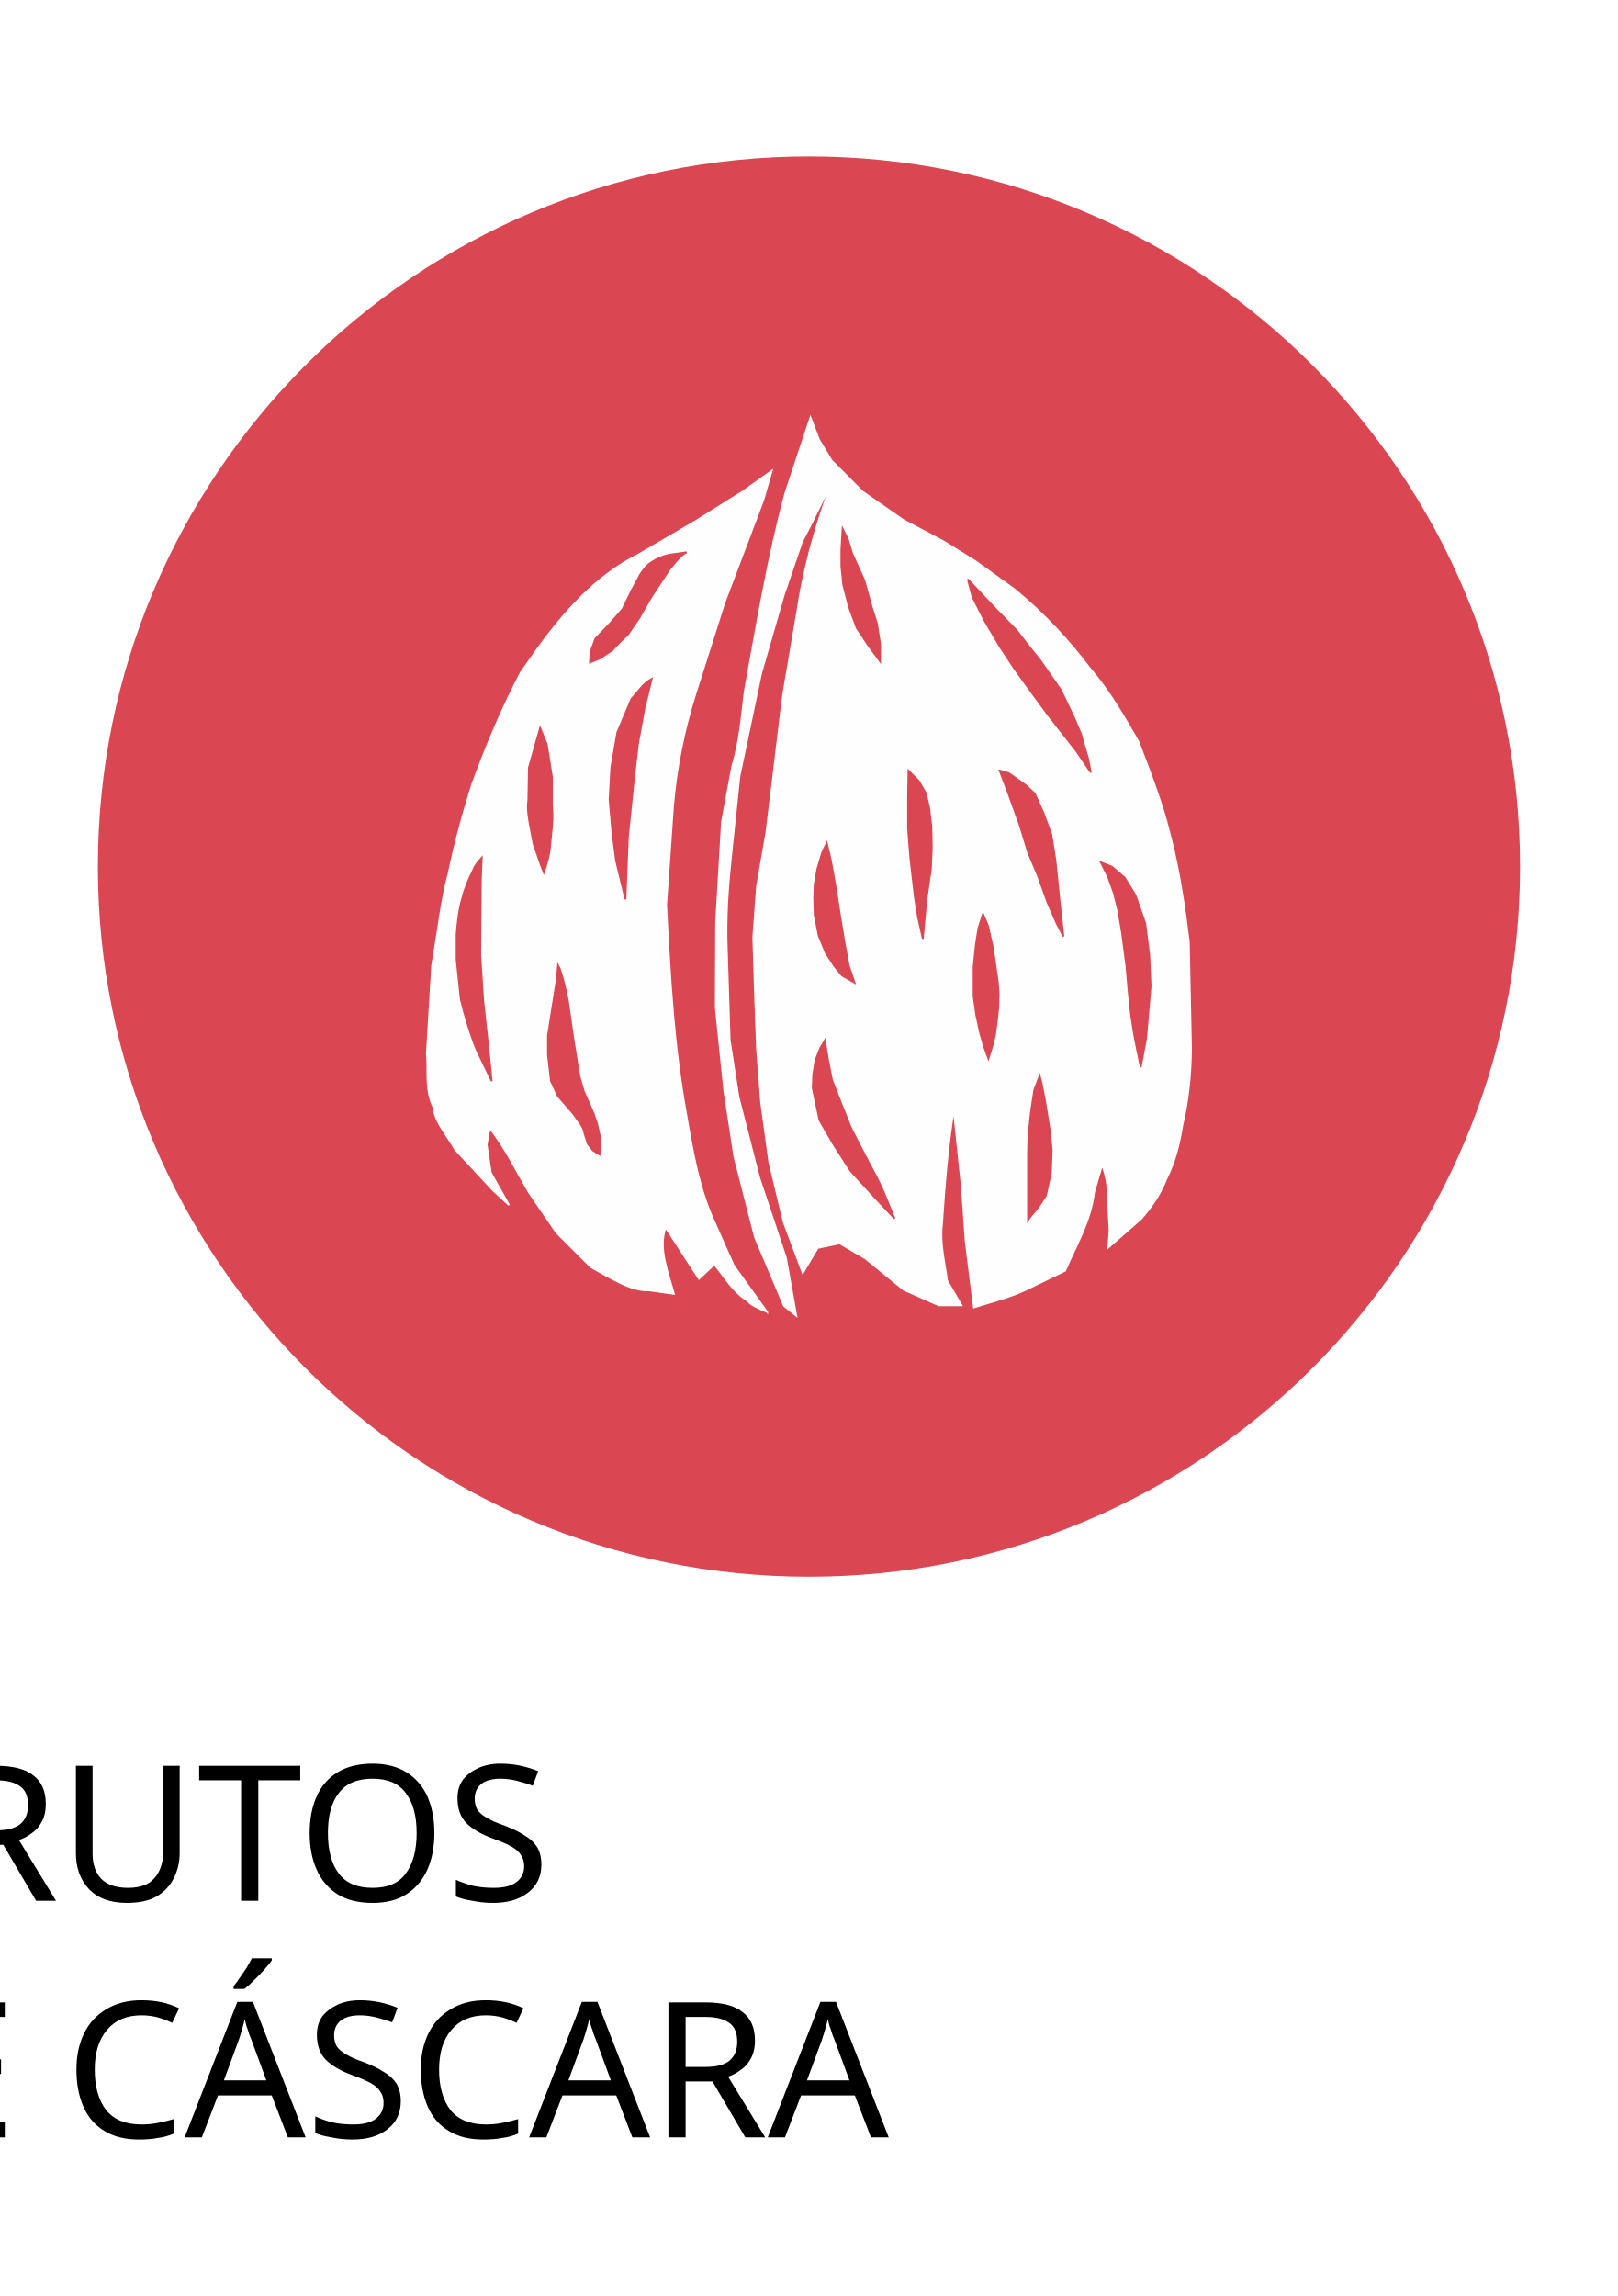
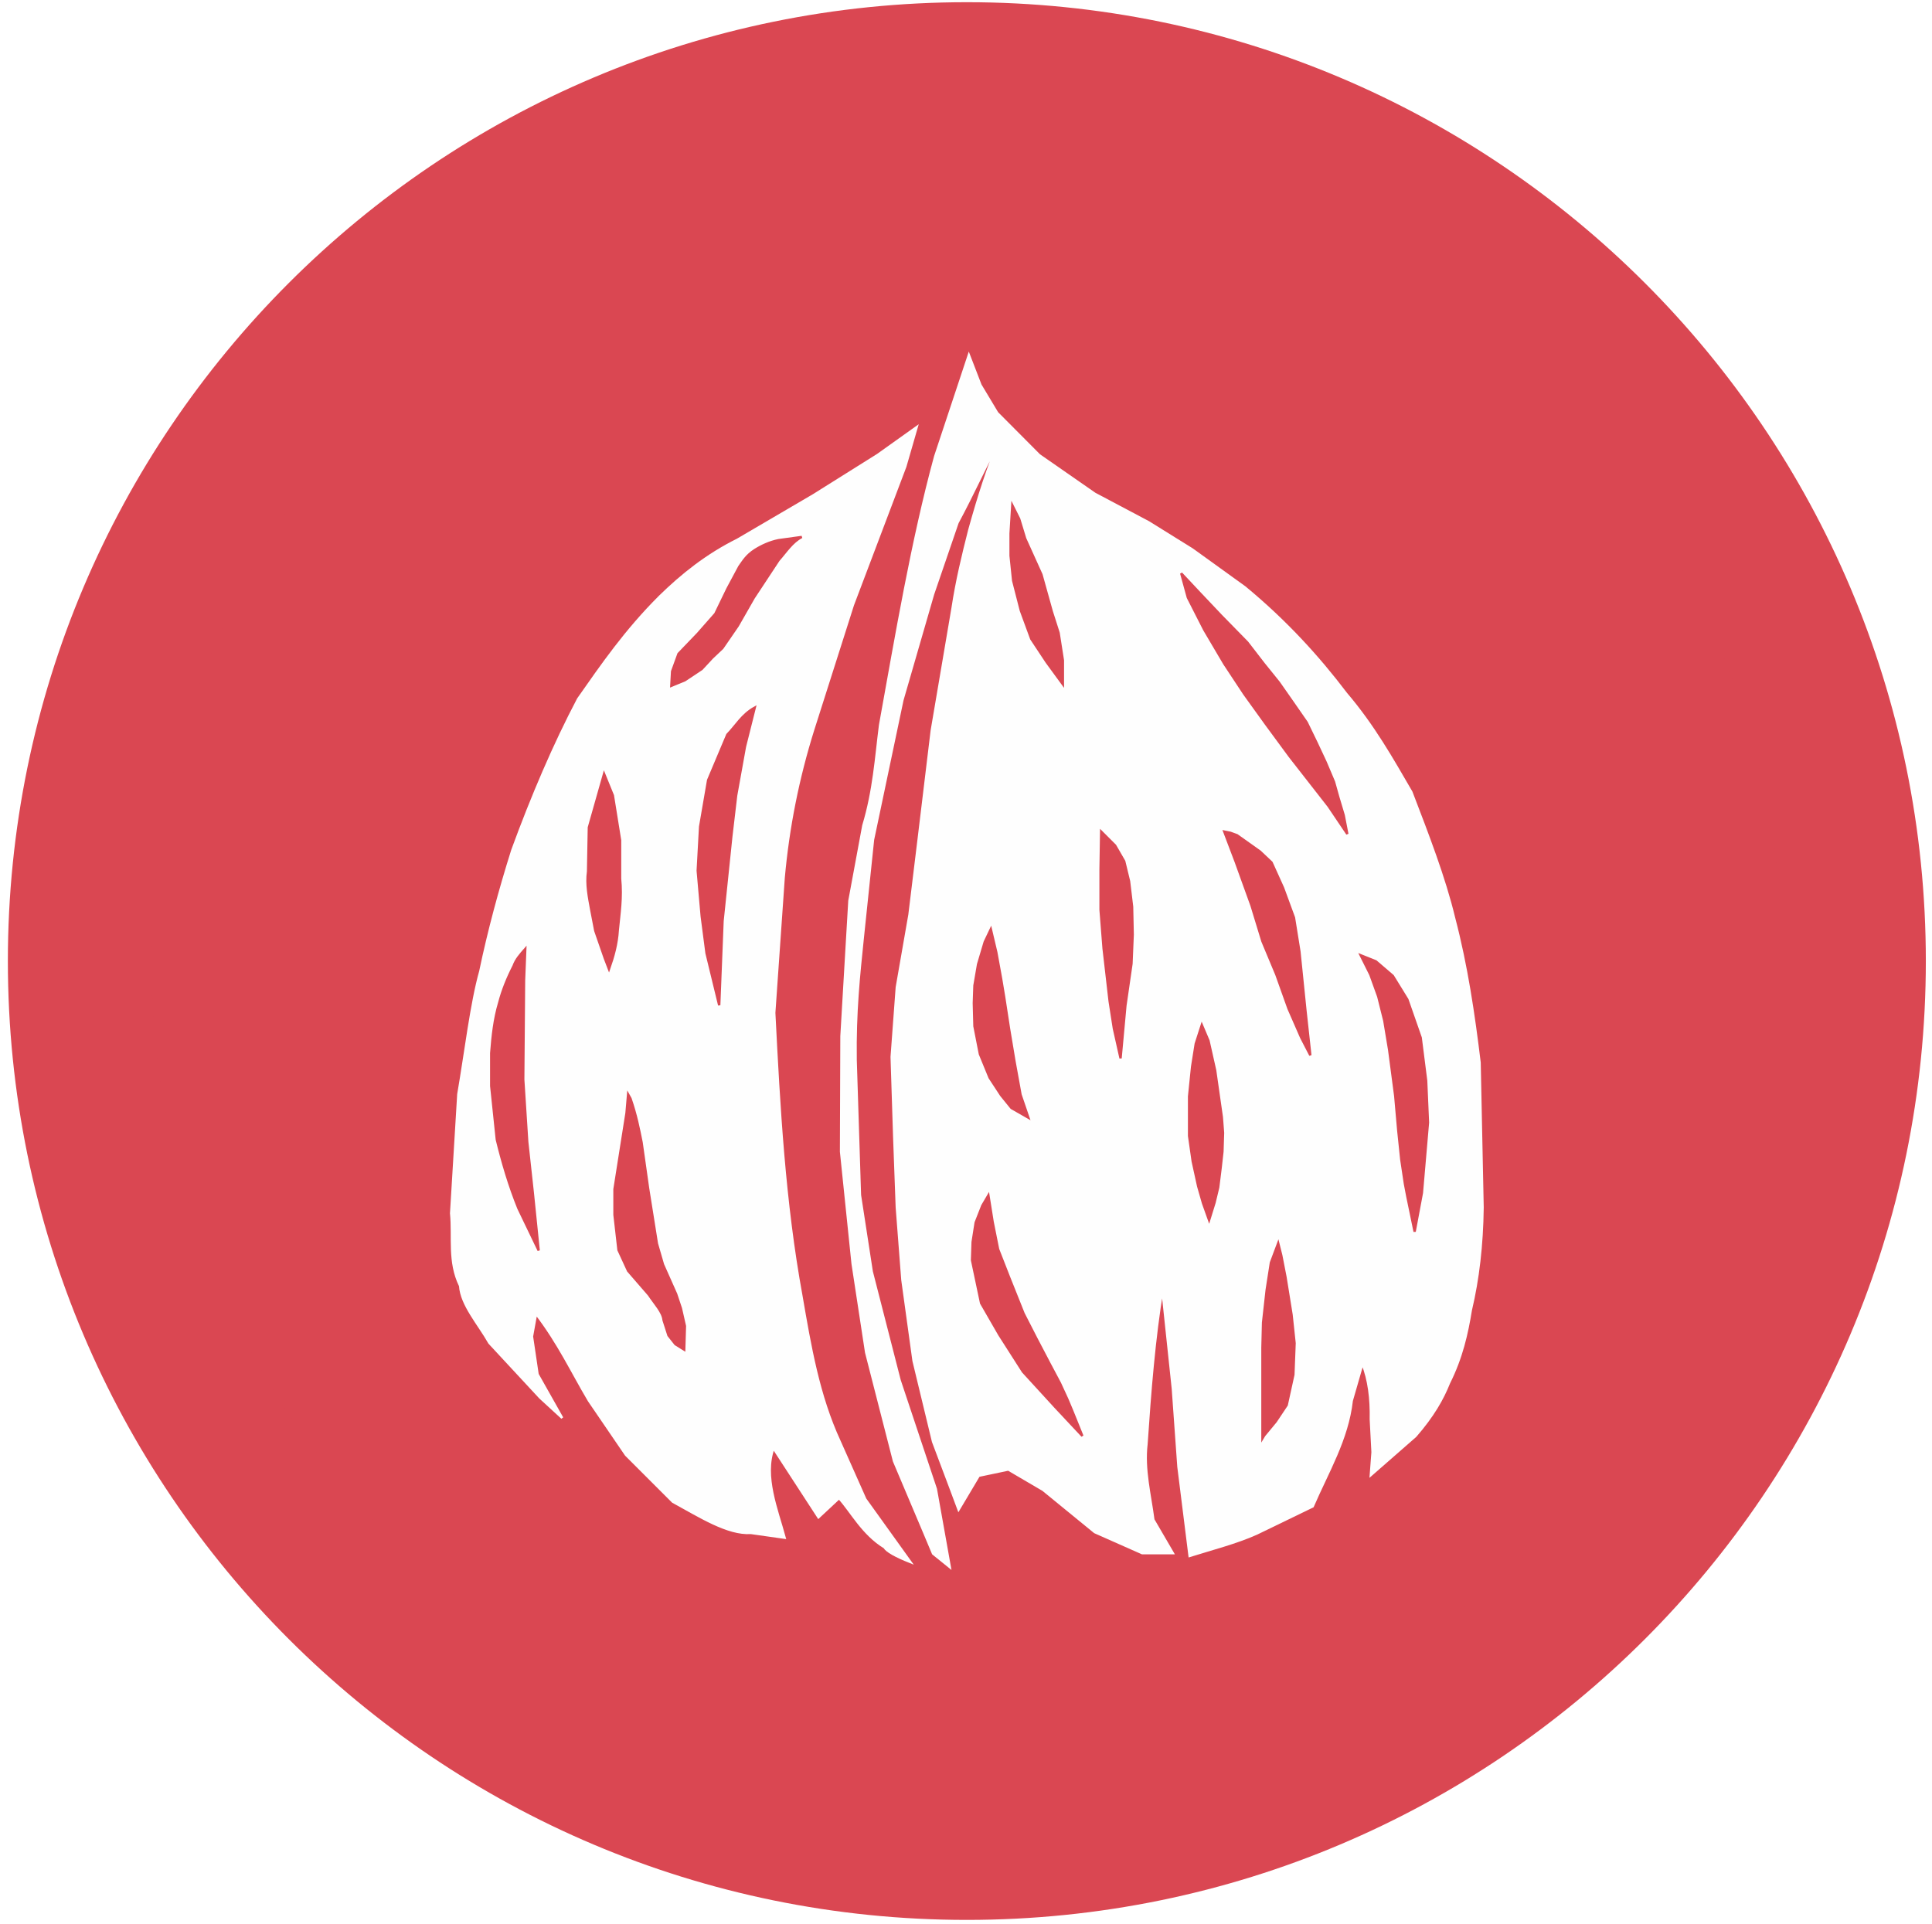
- <svg xmlns="http://www.w3.org/2000/svg" width="262.205" height="372.047" id="svg4209" version="1.1">
-   <defs id="defs4211" />
-   <g id="layer1" transform="translate(0,-680.3149)">
-     <g id="g5613" transform="matrix(5.576633,0,0,5.576633,-978.5973,-1138.95)">
-       <text id="text4033-9-1" y="381.462" x="198.743" style="font-size:15px;font-style:normal;font-weight:normal;text-align:center;line-height:125%;letter-spacing:0px;word-spacing:0px;text-anchor:middle;fill:#000000;fill-opacity:1;stroke:none;font-family:Sans" xml:space="preserve">
-         <tspan style="font-size:5.5px" id="tspan4037-1-4" y="381.462" x="198.743">FRUTOS</tspan>
-         <tspan id="tspan3278" style="font-size:5.5px" y="388.337" x="198.743">DE CÁSCARA</tspan>
-       </text>
-       <g id="g5591">
-         <path style="fill:#da4752;fill-opacity:1;stroke:#da4752;stroke-width:3;stroke-linecap:round;stroke-linejoin:round;stroke-miterlimit:4;stroke-opacity:1;stroke-dasharray:none;stroke-dashoffset:0" id="path3230-2-55" d="m 39.937,29.288 c 0,10.339 -8.222,18.72 -18.364,18.72 -10.142,0 -18.364,-8.381 -18.364,-18.72 0,-10.339 8.222,-18.72 18.364,-18.72 10.142,0 18.364,8.381 18.364,18.72 z" transform="matrix(1.040331,0,0,1.020515,176.5479,321.5219)" />
-         <g id="g4083" transform="translate(-134.1824,323.113)">
-           <g id="g4111">
-             <path style="fill:#fefefe;fill-opacity:1;stroke:#fefefe;stroke-width:0.05;stroke-linecap:butt;stroke-linejoin:miter;stroke-miterlimit:4;stroke-opacity:1;stroke-dasharray:none" d="m 333.217,15.246 -0.725,2.185 c -0.498,1.827 -0.831,3.818 -1.187,5.787 -0.09,0.711 -0.132,1.405 -0.36,2.161 l -0.3,1.621 -0.069,1.178 -0.102,1.737 -0.009,2.489 0.249,2.415 0.291,1.907 0.6,2.342 0.66,1.561 0.18,0.43 0.36,0.291 -0.3,-1.681 -0.781,-2.342 -0.6,-2.342 -0.254,-1.649 -0.092,-2.91 c -0.014,-1.036 0.071,-1.822 0.152,-2.619 l 0.222,-2.125 0.633,-3.007 0.66,-2.282 0.527,-1.538 c 0.34,-0.633 0.619,-1.257 0.91,-1.792 -0.247,0.565 -0.458,1.237 -0.656,1.949 -0.138,0.543 -0.271,1.09 -0.36,1.681 l -0.448,2.637 -0.282,2.337 -0.199,1.63 -0.272,1.561 -0.111,1.501 0.055,1.737 0.055,1.506 0.12,1.561 0.24,1.741 0.42,1.741 0.374,0.993 0.176,0.471 0.434,-0.73 0.637,-0.134 0.748,0.439 1.113,0.91 1.021,0.453 0.66,0 -0.42,-0.72 c -0.071,-0.542 -0.212,-1.084 -0.148,-1.626 0.077,-1.148 0.167,-2.283 0.342,-3.334 l 0.226,2.138 0.12,1.681 0.24,1.921 c 0.487,-0.153 0.998,-0.282 1.441,-0.48 l 1.21,-0.587 c 0.32,-0.743 0.746,-1.443 0.841,-2.277 L 341.692,36.967 c 0.139,0.348 0.189,0.755 0.18,1.201 l 0.037,0.707 -0.037,0.494 0.961,-0.841 c 0.38,-0.436 0.586,-0.803 0.72,-1.141 0.277,-0.553 0.389,-1.066 0.471,-1.57 0.158,-0.664 0.244,-1.4 0.254,-2.212 l -0.065,-3.122 c -0.126,-1.038 -0.277,-2.075 -0.55,-3.113 -0.209,-0.871 -0.567,-1.792 -0.919,-2.711 -0.413,-0.708 -0.806,-1.416 -1.409,-2.125 -0.595,-0.784 -1.291,-1.551 -2.18,-2.286 l -1.127,-0.813 -0.942,-0.587 -1.159,-0.614 -1.196,-0.831 -0.905,-0.91 -0.36,-0.6 z" id="path4080" />
-             <g id="g4100">
-               <path id="path4082" d="m 335.241,22.338 0,-0.517 -0.092,-0.591 -0.148,-0.462 -0.222,-0.794 -0.351,-0.775 -0.129,-0.425 -0.148,-0.295 -0.037,0.609 0,0.48 0.055,0.535 0.166,0.646 0.224,0.609 0.33,0.499 z" style="fill:#da4752;fill-opacity:1;stroke:#da4752;stroke-width:0.05;stroke-linecap:butt;stroke-linejoin:miter;stroke-miterlimit:4;stroke-opacity:1;stroke-dasharray:none" />
-               <path id="path4084" d="m 337.789,19.947 0.392,0.418 0.457,0.483 0.574,0.588 0.352,0.457 0.326,0.405 0.274,0.392 0.326,0.47 0.209,0.431 0.196,0.418 0.183,0.431 0.091,0.326 0.117,0.392 0.078,0.405 -0.405,-0.601 -0.836,-1.071 -0.509,-0.692 -0.47,-0.653 -0.431,-0.653 -0.431,-0.731 -0.352,-0.692 z" style="fill:#da4752;fill-opacity:1;stroke:#da4752;stroke-width:0.05;stroke-linecap:butt;stroke-linejoin:miter;stroke-miterlimit:4;stroke-opacity:1;stroke-dasharray:none" />
-               <path id="path4086" d="m 338.716,25.509 0.248,0.653 0.339,0.94 0.235,0.77 0.3,0.718 0.261,0.731 0.274,0.627 0.196,0.379 -0.104,-0.953 -0.131,-1.279 -0.117,-0.731 -0.235,-0.64 -0.248,-0.548 -0.248,-0.235 -0.496,-0.353 -0.144,-0.052 z" style="fill:#da4752;fill-opacity:1;stroke:#da4752;stroke-width:0.05;stroke-linecap:butt;stroke-linejoin:miter;stroke-miterlimit:4;stroke-opacity:1;stroke-dasharray:none" />
-               <path id="path4088" d="m 336.065,25.509 -0.013,0.823 0,0.862 0.065,0.836 0.131,1.136 0.091,0.588 0.144,0.64 0.104,-1.136 0.131,-0.901 0.026,-0.627 -0.013,-0.601 -0.065,-0.548 -0.104,-0.431 -0.196,-0.339 z" style="fill:#da4752;fill-opacity:1;stroke:#da4752;stroke-width:0.05;stroke-linecap:butt;stroke-linejoin:miter;stroke-miterlimit:4;stroke-opacity:1;stroke-dasharray:none" />
-               <path id="path4090" d="m 334.499,31.671 -0.17,-0.496 -0.131,-0.718 -0.117,-0.705 -0.104,-0.679 -0.065,-0.392 -0.104,-0.574 -0.117,-0.496 -0.131,0.274 -0.144,0.483 -0.078,0.457 -0.013,0.379 0.013,0.496 0.117,0.601 0.209,0.509 0.248,0.379 0.222,0.274 z" style="fill:#da4752;fill-opacity:1;stroke:#da4752;stroke-width:0.05;stroke-linecap:butt;stroke-linejoin:miter;stroke-miterlimit:4;stroke-opacity:1;stroke-dasharray:none" />
-               <path id="path4092" d="m 338.389,33.878 0.117,-0.379 0.078,-0.326 0.052,-0.418 0.039,-0.353 0.013,-0.405 -0.026,-0.339 -0.065,-0.457 -0.078,-0.548 -0.144,-0.64 -0.144,-0.339 -0.131,0.405 -0.078,0.496 -0.065,0.64 0,0.849 0.078,0.548 0.117,0.535 0.104,0.366 z" style="fill:#da4752;fill-opacity:1;stroke:#da4752;stroke-width:0.05;stroke-linecap:butt;stroke-linejoin:miter;stroke-miterlimit:4;stroke-opacity:1;stroke-dasharray:none" />
-               <path id="path4094" d="m 342.815,34.126 0.157,-0.836 0.131,-1.514 -0.039,-0.901 -0.117,-0.927 -0.287,-0.823 -0.313,-0.509 -0.366,-0.313 -0.326,-0.131 0.209,0.418 0.17,0.47 0.131,0.522 0.104,0.627 0.131,0.992 0.065,0.744 0.065,0.627 0.078,0.522 0.052,0.274 z" style="fill:#da4752;fill-opacity:1;stroke:#da4752;stroke-width:0.05;stroke-linecap:butt;stroke-linejoin:miter;stroke-miterlimit:4;stroke-opacity:1;stroke-dasharray:none" />
-               <path id="path4096" d="m 339.577,38.512 0.248,-0.3 0.235,-0.353 0.144,-0.653 0.026,-0.679 -0.065,-0.614 -0.131,-0.809 -0.091,-0.47 -0.065,-0.261 -0.157,0.418 -0.091,0.588 -0.078,0.705 -0.013,0.535 0,0.496 0,0.796 0,0.535 0,0.131 z" style="fill:#da4752;fill-opacity:1;stroke:#da4752;stroke-width:0.05;stroke-linecap:butt;stroke-linejoin:miter;stroke-miterlimit:4;stroke-opacity:1;stroke-dasharray:none" />
-               <path id="path4098" d="m 333.637,33.342 0.091,0.574 0.117,0.588 0.235,0.601 0.313,0.783 0.274,0.535 0.287,0.548 0.222,0.418 0.157,0.339 0.104,0.248 0.222,0.548 -0.574,-0.614 -0.705,-0.77 -0.509,-0.796 -0.392,-0.679 -0.196,-0.927 0.013,-0.392 0.065,-0.418 0.144,-0.366 z" style="fill:#da4752;fill-opacity:1;stroke:#da4752;stroke-width:0.05;stroke-linecap:butt;stroke-linejoin:miter;stroke-miterlimit:4;stroke-opacity:1;stroke-dasharray:none" />
-             </g>
-           </g>
-           <path id="path3303" d="m 331.959,41.242 -0.974,-1.357 -0.556,-1.249 c -0.453,-0.98 -0.634,-2.05 -0.819,-3.119 -0.373,-2.035 -0.482,-4.07 -0.586,-6.104 l 0.202,-2.908 c 0.098,-1.089 0.31,-2.154 0.638,-3.197 l 0.853,-2.68 1.129,-2.981 0.246,-0.849 -0.84,0.599 -1.387,0.87 -1.633,0.956 c -0.66,0.328 -1.191,0.753 -1.667,1.219 -0.74,0.737 -1.246,1.473 -1.762,2.21 -0.516,0.981 -0.992,2.094 -1.417,3.257 -0.274,0.869 -0.508,1.738 -0.689,2.606 -0.196,0.694 -0.319,1.752 -0.474,2.649 l -0.155,2.563 c 0.051,0.521 -0.061,1.043 0.194,1.564 0.026,0.409 0.398,0.819 0.629,1.228 l 1.094,1.18 0.474,0.435 -0.53,-0.939 -0.121,-0.814 0.088,-0.489 c 0.487,0.635 0.77,1.249 1.14,1.872 l 0.797,1.167 1.008,1.008 c 0.584,0.319 1.184,0.705 1.68,0.672 l 0.728,0.103 c -0.165,-0.609 -0.463,-1.321 -0.241,-1.93 l 0.969,1.491 0.444,-0.414 c 0.264,0.29 0.505,0.77 0.978,1.06 0.049,0.083 0.236,0.19 0.56,0.319 z" style="fill:#fefefe;fill-opacity:1;stroke:#fefefe;stroke-width:0.05;stroke-linecap:butt;stroke-linejoin:miter;stroke-miterlimit:4;stroke-opacity:1;stroke-dasharray:none" />
-           <path id="path4073" d="m 327.91,21.557 0.33,-0.48 0.345,-0.603 0.534,-0.81 c 0.159,-0.179 0.293,-0.394 0.5,-0.5 l -0.5,0.069 c -0.189,0.039 -0.359,0.117 -0.507,0.209 -0.187,0.12 -0.251,0.24 -0.338,0.359 l -0.259,0.483 -0.259,0.534 -0.379,0.431 -0.414,0.431 -0.138,0.379 -0.017,0.31 0.293,-0.121 0.362,-0.241 0.224,-0.241 z" style="fill:#da4752;fill-opacity:1;stroke:#da4752;stroke-width:0.05;stroke-linecap:butt;stroke-linejoin:miter;stroke-miterlimit:4;stroke-opacity:1;stroke-dasharray:none" />
-           <path id="path4075" d="m 327.841,29.25 0.071,-1.813 0.19,-1.827 0.103,-0.879 0.19,-1.051 0.212,-0.842 c -0.274,0.151 -0.399,0.386 -0.591,0.583 l -0.413,0.98 -0.173,1.002 -0.052,0.948 0.086,0.982 0.103,0.793 0.257,1.055 z" style="fill:#da4752;fill-opacity:1;stroke:#da4752;stroke-width:0.05;stroke-linecap:butt;stroke-linejoin:miter;stroke-miterlimit:4;stroke-opacity:1;stroke-dasharray:none" />
-           <path id="path4077" d="m 325.467,28.472 c 0.096,-0.275 0.171,-0.54 0.19,-0.842 0.034,-0.357 0.09,-0.699 0.049,-1.106 l 0,-0.827 -0.155,-0.965 -0.19,-0.465 -0.327,1.155 -0.017,0.948 c -0.039,0.276 0.018,0.552 0.069,0.827 l 0.086,0.448 0.207,0.596 z" style="fill:#da4752;fill-opacity:1;stroke:#da4752;stroke-width:0.05;stroke-linecap:butt;stroke-linejoin:miter;stroke-miterlimit:4;stroke-opacity:1;stroke-dasharray:none" />
-           <path id="path4079" d="m 323.665,28.036 -0.027,0.677 -0.017,2.137 0.086,1.344 0.121,1.103 0.126,1.234 -0.436,-0.906 c -0.2,-0.494 -0.344,-0.988 -0.465,-1.482 l -0.121,-1.155 0,-0.707 c 0.028,-0.367 0.067,-0.732 0.172,-1.086 0.069,-0.264 0.175,-0.529 0.31,-0.793 0.049,-0.139 0.15,-0.253 0.251,-0.366 z" style="fill:#da4752;fill-opacity:1;stroke:#da4752;stroke-width:0.05;stroke-linecap:butt;stroke-linejoin:miter;stroke-miterlimit:4;stroke-opacity:1;stroke-dasharray:none" />
-           <path id="path4081" d="m 325.93,31.259 c 0.123,0.358 0.18,0.649 0.239,0.942 l 0.141,0.992 0.19,1.189 0.131,0.451 0.283,0.635 0.103,0.31 0.086,0.379 -0.015,0.509 -0.189,-0.118 -0.15,-0.189 -0.106,-0.33 c -0.013,-0.171 -0.195,-0.361 -0.315,-0.544 l -0.448,-0.517 -0.207,-0.448 -0.086,-0.758 0,-0.552 0.259,-1.637 0.035,-0.406 z" style="fill:#da4752;fill-opacity:1;stroke:#da4752;stroke-width:0.05;stroke-linecap:butt;stroke-linejoin:miter;stroke-miterlimit:4;stroke-opacity:1;stroke-dasharray:none" />
-         </g>
-       </g>
-     </g>
-   </g>
+ <svg xmlns="http://www.w3.org/2000/svg" width="232" height="231" viewBox="0 0 232 231" fill="none">
+   <path d="M222.641 115.423C222.641 174.262 174.942 221.961 116.103 221.961C57.263 221.961 9.564 174.262 9.564 115.423C9.564 56.583 57.263 8.884 116.103 8.884C174.942 8.884 222.641 56.583 222.641 115.423Z" fill="#DA4752" stroke="#DA4752" stroke-width="17.238" stroke-linecap="round" stroke-linejoin="round" />
+   <path d="M116.345 42.637L112.301 54.819C109.526 65.008 107.668 76.113 105.682 87.091C105.178 91.054 104.947 94.926 103.674 99.145L102 108.185L101.613 114.753L101.046 124.437L100.996 138.32L102.387 151.79L104.01 162.427L107.358 175.485L111.041 184.191L112.046 186.587L114.054 188.209L112.38 178.834L108.027 165.775L104.679 152.717L103.263 143.523L102.747 127.296C102.667 121.519 103.144 117.137 103.598 112.693L104.834 100.845L108.362 84.078L112.045 71.355L114.982 62.778C116.879 59.25 118.434 55.77 120.055 52.785C118.679 55.938 117.5 59.681 116.398 63.654C115.63 66.68 114.887 69.732 114.389 73.029L111.89 87.735L110.319 100.767L109.212 109.86L107.693 118.565L107.075 126.936L107.384 136.62L107.693 145.016L108.362 153.722L109.702 163.432L112.045 173.142L114.131 178.679L115.111 181.306L117.531 177.237L121.086 176.49L125.258 178.937L131.465 184.011L137.157 186.535H140.84L138.497 182.517C138.102 179.495 137.316 176.472 137.672 173.45C138.103 167.047 138.605 160.717 139.578 154.856L140.84 166.78L141.51 176.155L142.849 186.869C145.567 186.015 148.418 185.295 150.885 184.191L157.633 180.92C159.419 176.776 161.796 172.87 162.321 168.222L163.608 163.766C164.384 165.705 164.661 167.976 164.613 170.463L164.819 174.405L164.613 177.159L169.97 172.472C172.088 170.04 173.238 167.995 173.988 166.11C175.531 163.024 176.158 160.167 176.616 157.353C177.496 153.649 177.975 149.544 178.032 145.016L177.671 127.605C176.968 121.819 176.125 116.033 174.607 110.246C173.442 105.388 171.446 100.253 169.48 95.127C167.177 91.178 164.988 87.229 161.625 83.279C158.31 78.907 154.428 74.629 149.469 70.53L143.184 65.997L137.93 62.726L131.465 59.301L124.795 54.665L119.746 49.591L117.737 46.243L116.345 42.637Z" fill="#FEFEFE" stroke="#FEFEFE" stroke-width="0.279" />
+   <path d="M127.635 82.189V79.306L127.12 76.011L126.297 73.437L125.061 69.01L123.105 64.685L122.384 62.317L121.56 60.67L121.354 64.067V66.745L121.664 69.731L122.59 73.334L123.838 76.732L125.679 79.512L127.635 82.189Z" fill="#DA4752" stroke="#DA4752" stroke-width="0.279" />
+   <path d="M141.842 68.856L144.026 71.186L146.574 73.879L149.778 77.156L151.744 79.704L153.564 81.961L155.093 84.145L156.913 86.766L158.078 89.169L159.17 91.499L160.189 93.901L160.699 95.721L161.354 97.906L161.791 100.163L159.534 96.813L154.874 90.843L152.035 86.984L149.414 83.344L147.011 79.704L144.608 75.627L142.643 71.768L141.842 68.856Z" fill="#DA4752" stroke="#DA4752" stroke-width="0.279" />
+   <path d="M147.011 99.871L148.394 103.512L150.287 108.754L151.598 113.049L153.272 117.054L154.728 121.131L156.257 124.625L157.349 126.737L156.767 121.422L156.039 114.287L155.384 110.21L154.073 106.642L152.69 103.584L151.306 102.274L148.54 100.308L147.739 100.017L147.011 99.871Z" fill="#DA4752" stroke="#DA4752" stroke-width="0.279" />
+   <path d="M132.231 99.871L132.158 104.458V109.263L132.522 113.923L133.25 120.257L133.76 123.533L134.561 127.101L135.143 120.767L135.872 115.743L136.017 112.248L135.945 108.899L135.58 105.841L134.998 103.439L133.906 101.546L132.231 99.871Z" fill="#DA4752" stroke="#DA4752" stroke-width="0.279" />
+   <path d="M123.494 134.236L122.548 131.469L121.82 127.465L121.164 123.534L120.582 119.748L120.218 117.563L119.635 114.36L118.98 111.593L118.252 113.122L117.451 115.816L117.014 118.364L116.941 120.476L117.014 123.242L117.67 126.591L118.835 129.431L120.218 131.542L121.456 133.071L123.494 134.236Z" fill="#DA4752" stroke="#DA4752" stroke-width="0.279" />
+   <path d="M145.191 146.54L145.846 144.429L146.283 142.609L146.574 140.279L146.793 138.313L146.865 136.056L146.72 134.163L146.355 131.615L145.919 128.557L145.118 124.99L144.317 123.097L143.589 125.354L143.152 128.12L142.788 131.688V136.42L143.225 139.478L143.88 142.463L144.463 144.502L145.191 146.54Z" fill="#DA4752" stroke="#DA4752" stroke-width="0.279" />
+   <path d="M169.873 147.924L170.746 143.264L171.474 134.818L171.256 129.795L170.6 124.625L168.999 120.039L167.251 117.199L165.213 115.452L163.393 114.724L164.557 117.054L165.504 119.675L166.232 122.587L166.814 126.082L167.543 131.615L167.907 135.765L168.271 139.26L168.708 142.172L168.999 143.701L169.873 147.924Z" fill="#DA4752" stroke="#DA4752" stroke-width="0.279" />
+   <path d="M151.817 172.387L153.2 170.712L154.511 168.746L155.311 165.106L155.457 161.32L155.093 157.898L154.365 153.384L153.855 150.763L153.491 149.307L152.617 151.637L152.107 154.913L151.671 158.845L151.598 161.83V164.596V169.038V172.023V172.751L151.817 172.387Z" fill="#DA4752" stroke="#DA4752" stroke-width="0.279" />
+   <path d="M118.689 143.555L119.199 146.759L119.854 150.035L121.165 153.384L122.912 157.752L124.441 160.738L126.043 163.795L127.281 166.125L128.154 168.018L128.737 169.402L129.974 172.459L126.771 169.037L122.839 164.742L120 160.301L117.816 156.515L116.724 151.345L116.797 149.161L117.161 146.831L117.962 144.793L118.689 143.555Z" fill="#DA4752" stroke="#DA4752" stroke-width="0.279" />
+   <path d="M109.334 187.611L103.904 180.044L100.805 173.077C98.278 167.614 97.269 161.645 96.241 155.683C94.159 144.335 93.551 132.988 92.973 121.64L94.102 105.424C94.647 99.354 95.832 93.412 97.658 87.598L102.415 72.655L108.709 56.03L110.078 51.297L105.394 54.637L97.658 59.49L88.553 64.823C84.874 66.654 81.913 69.025 79.255 71.622C75.131 75.73 72.308 79.838 69.429 83.946C66.55 89.414 63.898 95.626 61.525 102.109C60 106.954 58.695 111.799 57.681 116.643C56.589 120.512 55.904 126.414 55.039 131.418L54.174 145.713C54.458 148.62 53.835 151.527 55.255 154.434C55.401 156.716 57.472 158.998 58.762 161.281L64.865 167.863L67.507 170.29L64.552 165.052L63.88 160.512L64.372 157.786C67.089 161.325 68.663 164.75 70.727 168.224L75.171 174.734L80.793 180.356C84.048 182.133 87.397 184.285 90.162 184.104L94.222 184.68C93.301 181.285 91.641 177.312 92.877 173.917L98.283 182.23L100.757 179.923C102.231 181.541 103.574 184.216 106.21 185.833C106.481 186.298 107.525 186.891 109.334 187.611Z" fill="#FEFEFE" stroke="#FEFEFE" stroke-width="0.279" />
+   <path d="M86.749 77.834L88.589 75.158L90.512 71.794L93.491 67.277C94.375 66.281 95.125 65.082 96.278 64.49L93.491 64.874C92.437 65.09 91.487 65.528 90.665 66.042C89.623 66.71 89.264 67.378 88.782 68.046L87.34 70.737L85.898 73.717L83.784 76.12L81.477 78.522L80.708 80.637L80.612 82.367L82.246 81.694L84.264 80.349L85.514 79.003L86.749 77.834Z" fill="#DA4752" stroke="#DA4752" stroke-width="0.279" />
+   <path d="M86.365 120.732L86.764 110.624L87.821 100.436L88.398 95.534L89.455 89.671L90.636 84.978C89.11 85.818 88.409 87.129 87.34 88.23L85.035 93.695L84.073 99.283L83.784 104.569L84.265 110.047L84.841 114.469L86.272 120.351L86.365 120.732Z" fill="#DA4752" stroke="#DA4752" stroke-width="0.279" />
+   <path d="M73.129 116.393C73.665 114.858 74.084 113.38 74.186 111.696C74.378 109.707 74.686 107.797 74.462 105.53V100.917L73.596 95.534L72.539 92.939L70.713 99.379L70.617 104.665C70.401 106.203 70.718 107.741 71.001 109.279L71.482 111.778L72.634 115.101L73.129 116.393Z" fill="#DA4752" stroke="#DA4752" stroke-width="0.279" />
+   <path d="M63.077 113.964L62.928 117.737L62.832 129.655L63.312 137.151L63.985 143.303L64.686 150.182L62.255 145.129C61.139 142.374 60.336 139.618 59.66 136.863L58.987 130.423V126.483C59.141 124.437 59.359 122.401 59.948 120.428C60.333 118.954 60.925 117.48 61.678 116.007C61.951 115.229 62.518 114.598 63.077 113.964Z" fill="#DA4752" stroke="#DA4752" stroke-width="0.279" />
+   <path d="M75.711 131.939C76.397 133.933 76.713 135.556 77.041 137.192L77.825 142.726L78.883 149.358L79.612 151.871L81.19 155.413L81.766 157.143L82.247 159.257L82.164 162.098L81.108 161.439L80.272 160.383L79.681 158.542C79.609 157.588 78.593 156.529 77.922 155.509L75.423 152.626L74.27 150.127L73.789 145.898V142.822L75.231 133.691L75.424 131.427L75.711 131.939Z" fill="#DA4752" stroke="#DA4752" stroke-width="0.279" />
</svg>
